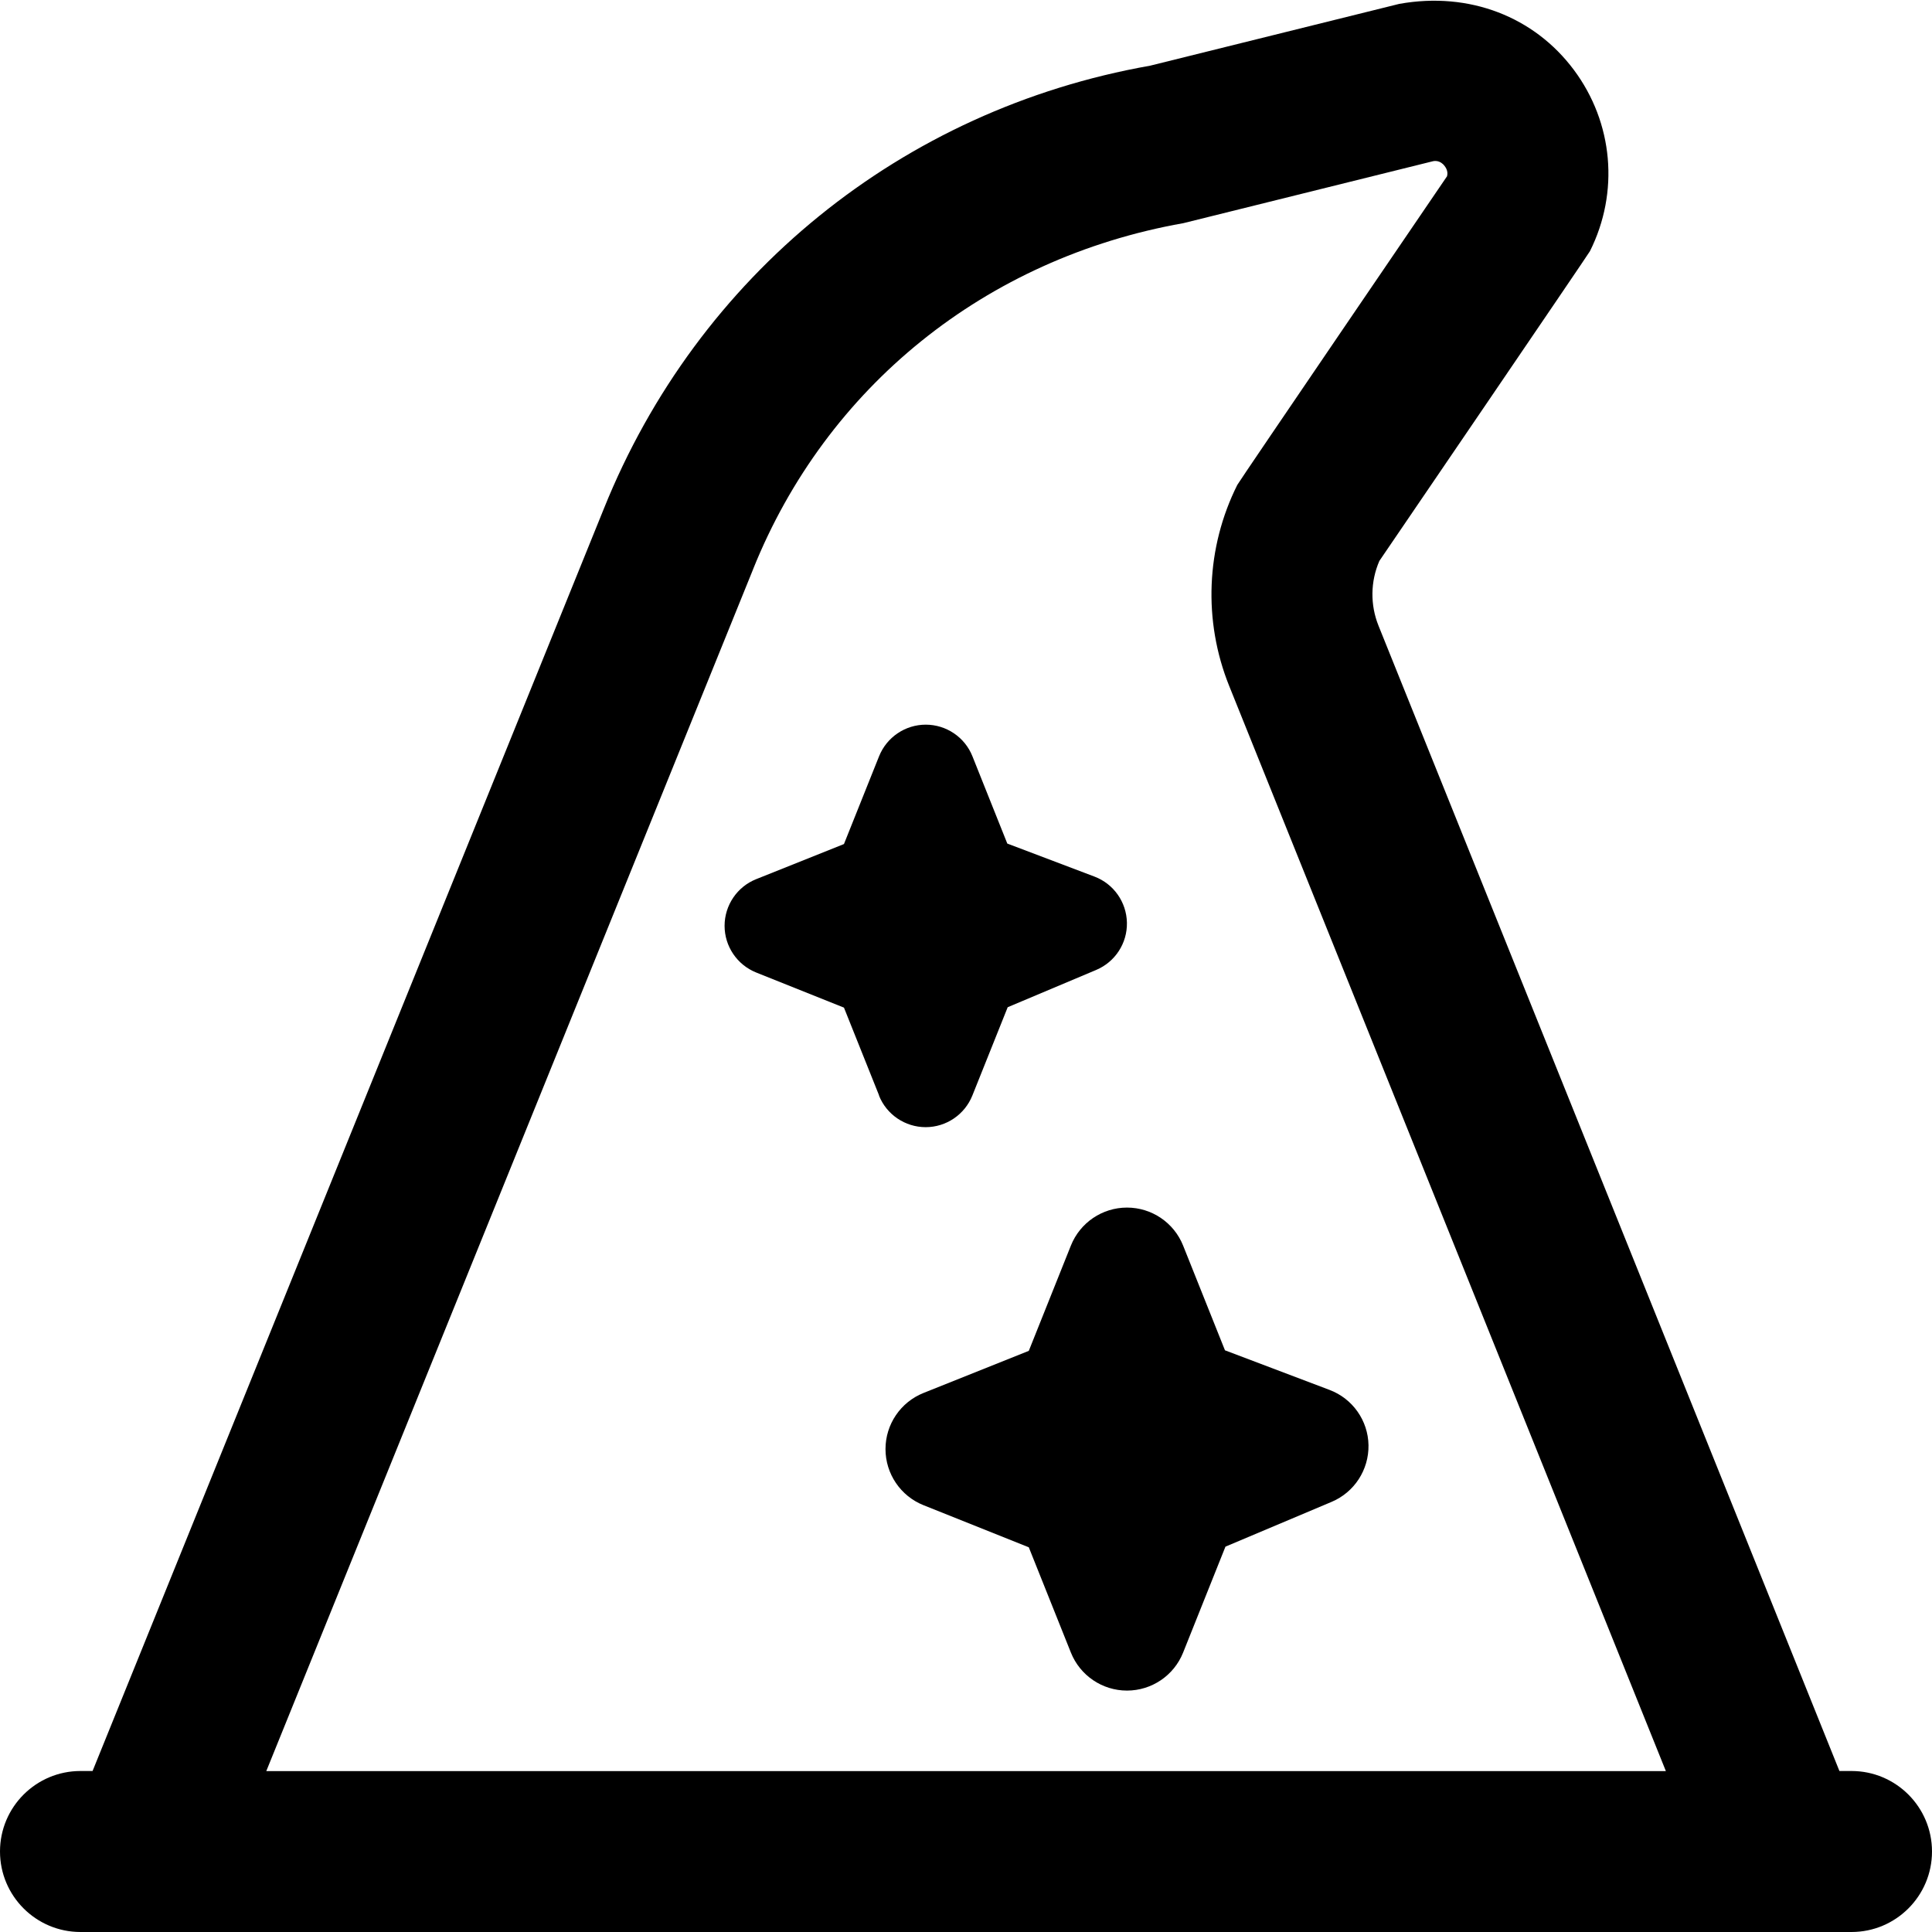
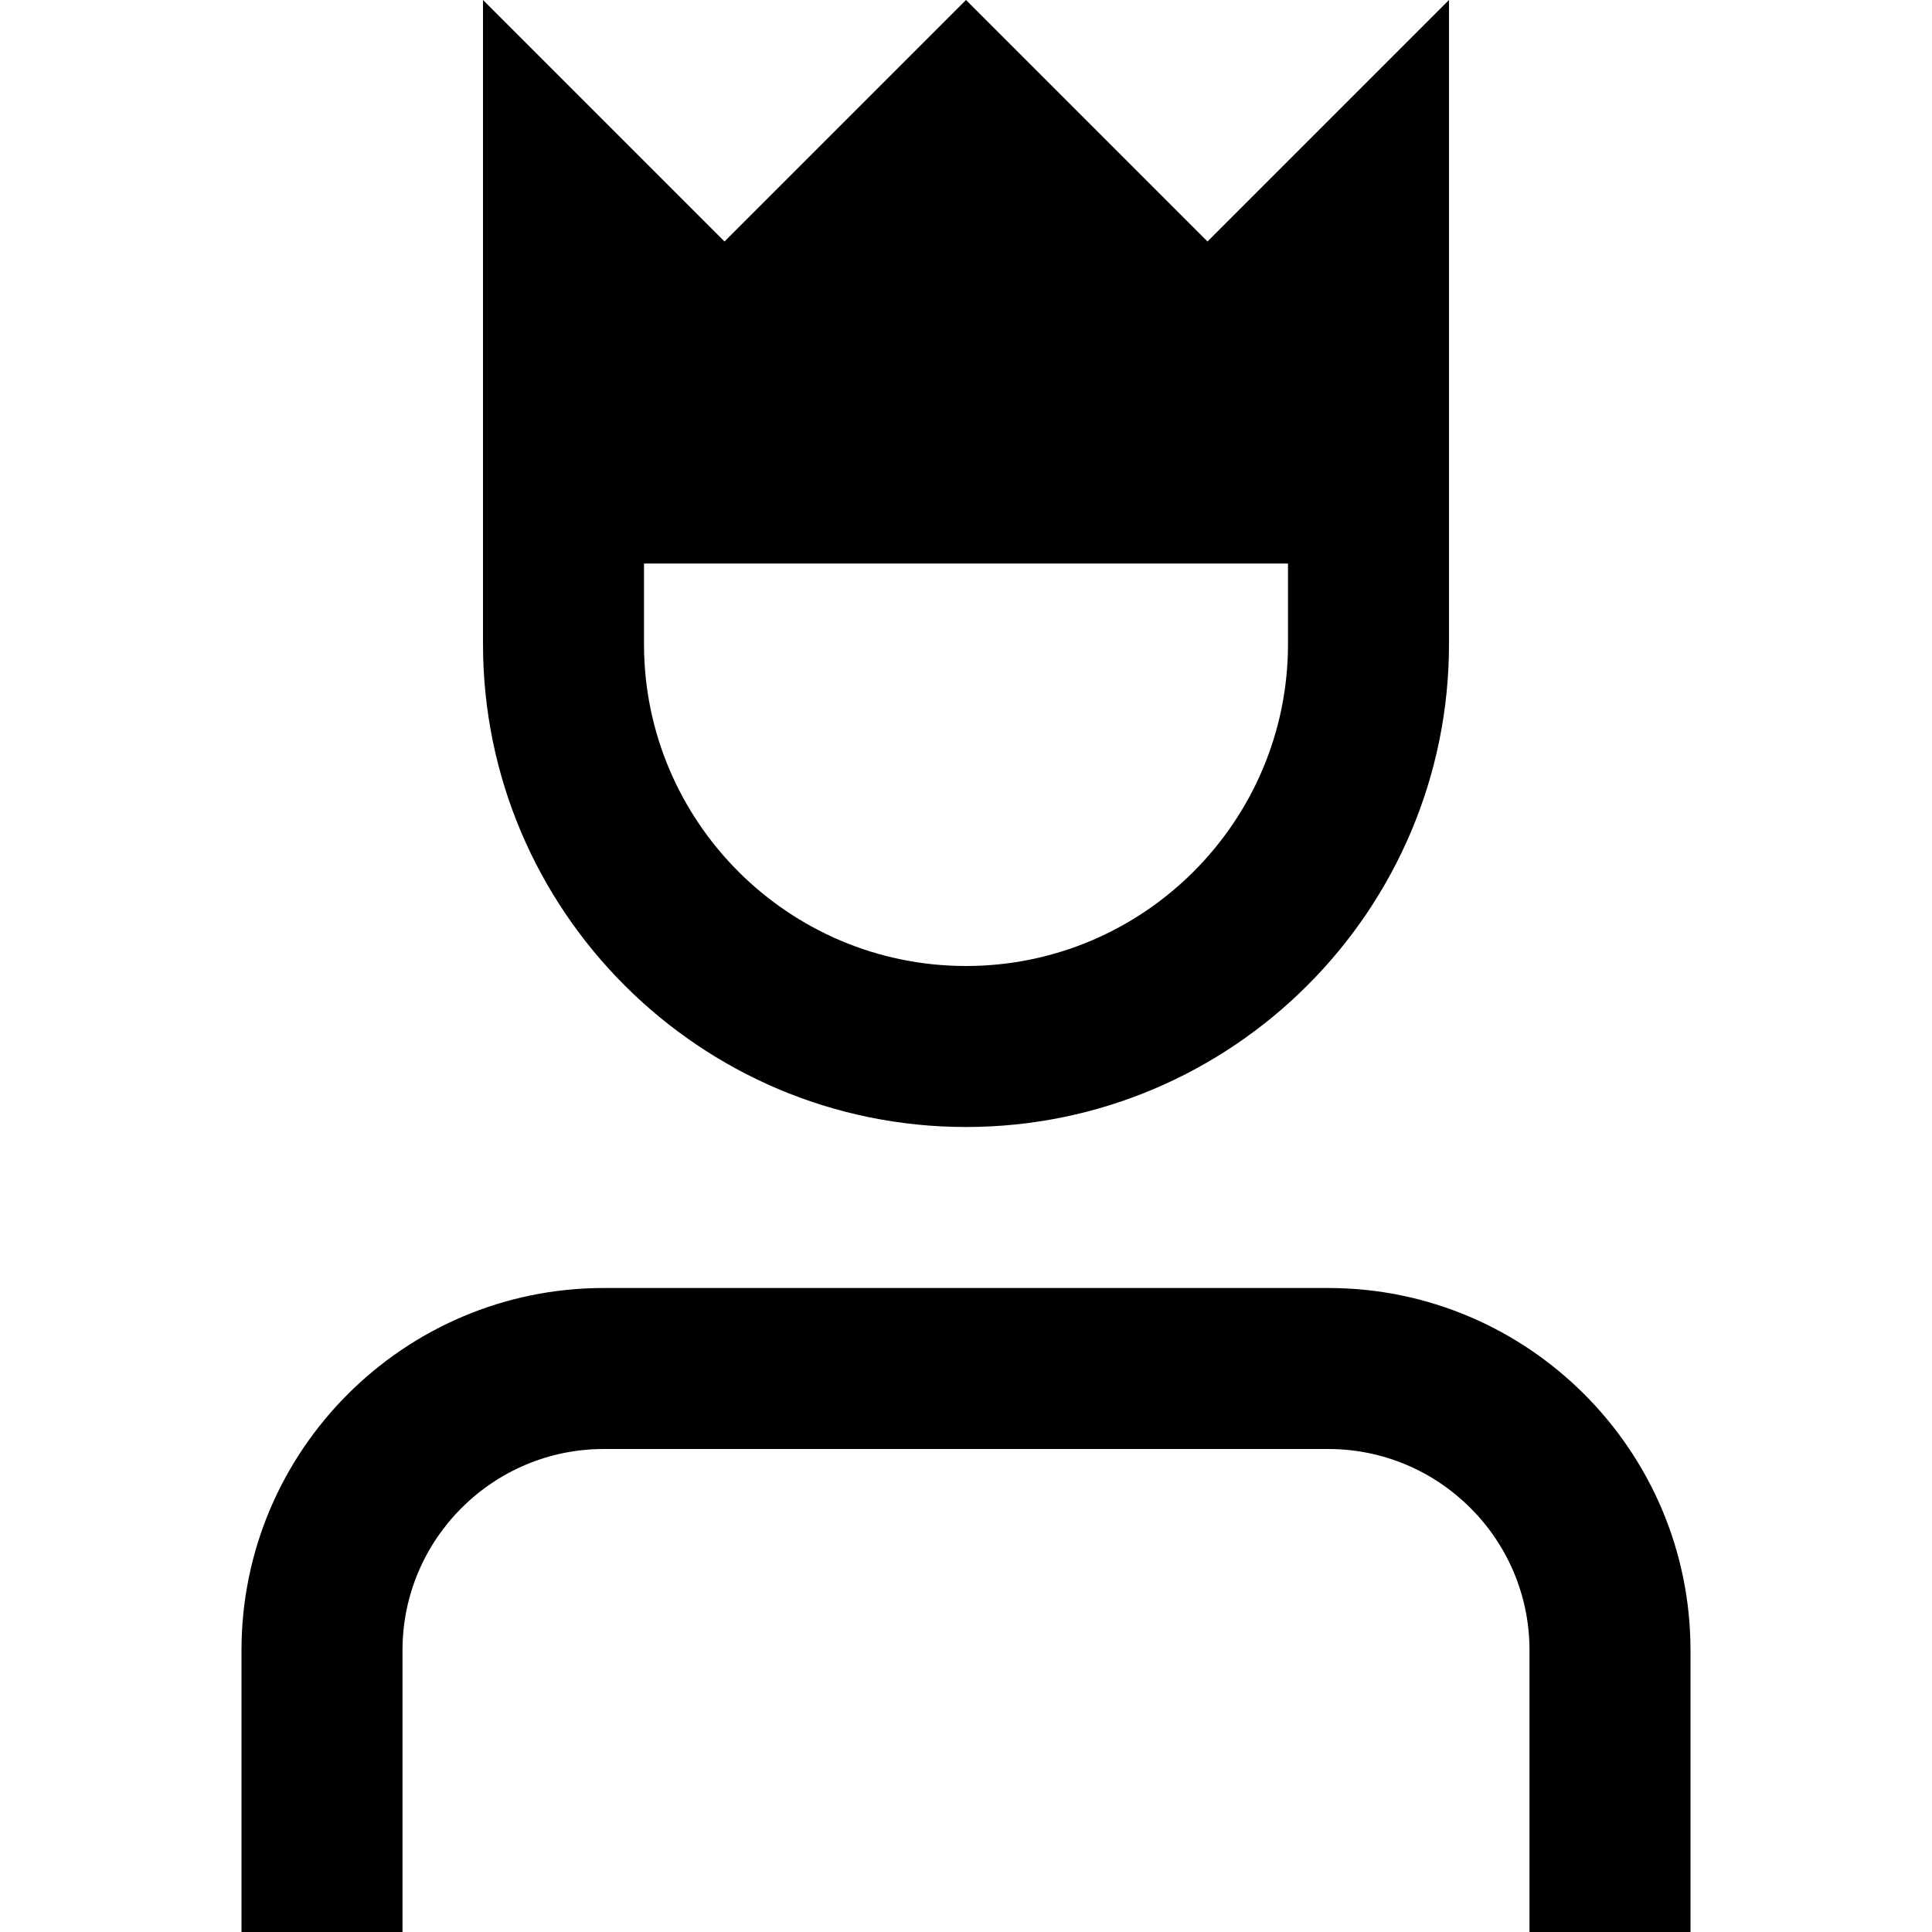
- <svg xmlns="http://www.w3.org/2000/svg" id="Layer_1" data-name="Layer 1" viewBox="0 0 24 24" width="512" height="512">
-   <path d="m23,22h-.15l-5.726-14.228c-.104-.259-.1-.549.011-.804,0,0,2.595-3.808,2.616-3.848.366-.732.29-1.595-.2-2.252-.49-.657-1.295-.976-2.168-.82l-3.096.768c-3.082.544-5.619,2.602-6.786,5.504L1.15,22h-.15c-.552,0-1,.448-1,1s.448,1,1,1h22c.552,0,1-.448,1-1s-.448-1-1-1ZM9.356,7.069c.908-2.259,2.881-3.86,5.345-4.297l3.095-.768c.023-.006.094-.017.151.06.037.049.037.093.029.125,0,0-2.586,3.794-2.606,3.835-.389.778-.426,1.688-.101,2.496l5.425,13.481H3.308l6.048-14.931Zm7.644,10.883c.005.307-.176.586-.459.705l-1.318.556-.526,1.316c-.114.285-.39.472-.697.472s-.583-.187-.697-.472l-.523-1.308-1.308-.523c-.285-.114-.472-.39-.472-.697s.187-.583.472-.697l1.308-.523.523-1.308c.114-.285.39-.472.697-.472s.583.187.697.472l.52,1.301,1.299.492c.287.108.479.381.484.687Zm-6.08-4.345l-.436-1.09-1.09-.436c-.237-.095-.393-.325-.393-.58s.156-.486.393-.58l1.09-.436.436-1.09c.095-.237.325-.393.58-.393s.486.156.58.393l.433,1.084,1.082.41c.239.09.399.317.404.573.005.256-.147.488-.382.587l-1.099.463-.439,1.097c-.095.237-.325.393-.58.393s-.486-.156-.58-.393Z" />
+ <svg xmlns="http://www.w3.org/2000/svg" id="Layer_1" data-name="Layer 1" viewBox="0 0 24 24">
+   <path d="m21,20.5v3.5h-2v-3.5c0-1.379-1.122-2.5-2.5-2.5H7.5c-1.378,0-2.5,1.121-2.5,2.5v3.5h-2v-3.5c0-2.481,2.019-4.5,4.5-4.5h9c2.481,0,4.5,2.019,4.5,4.5ZM6,8V0l3,3,3-3,3,3,3-3v8c0,3.309-2.691,6-6,6s-6-2.691-6-6Zm2-1v1c0,2.206,1.794,4,4,4s4-1.794,4-4v-1h-8Z" />
</svg>
